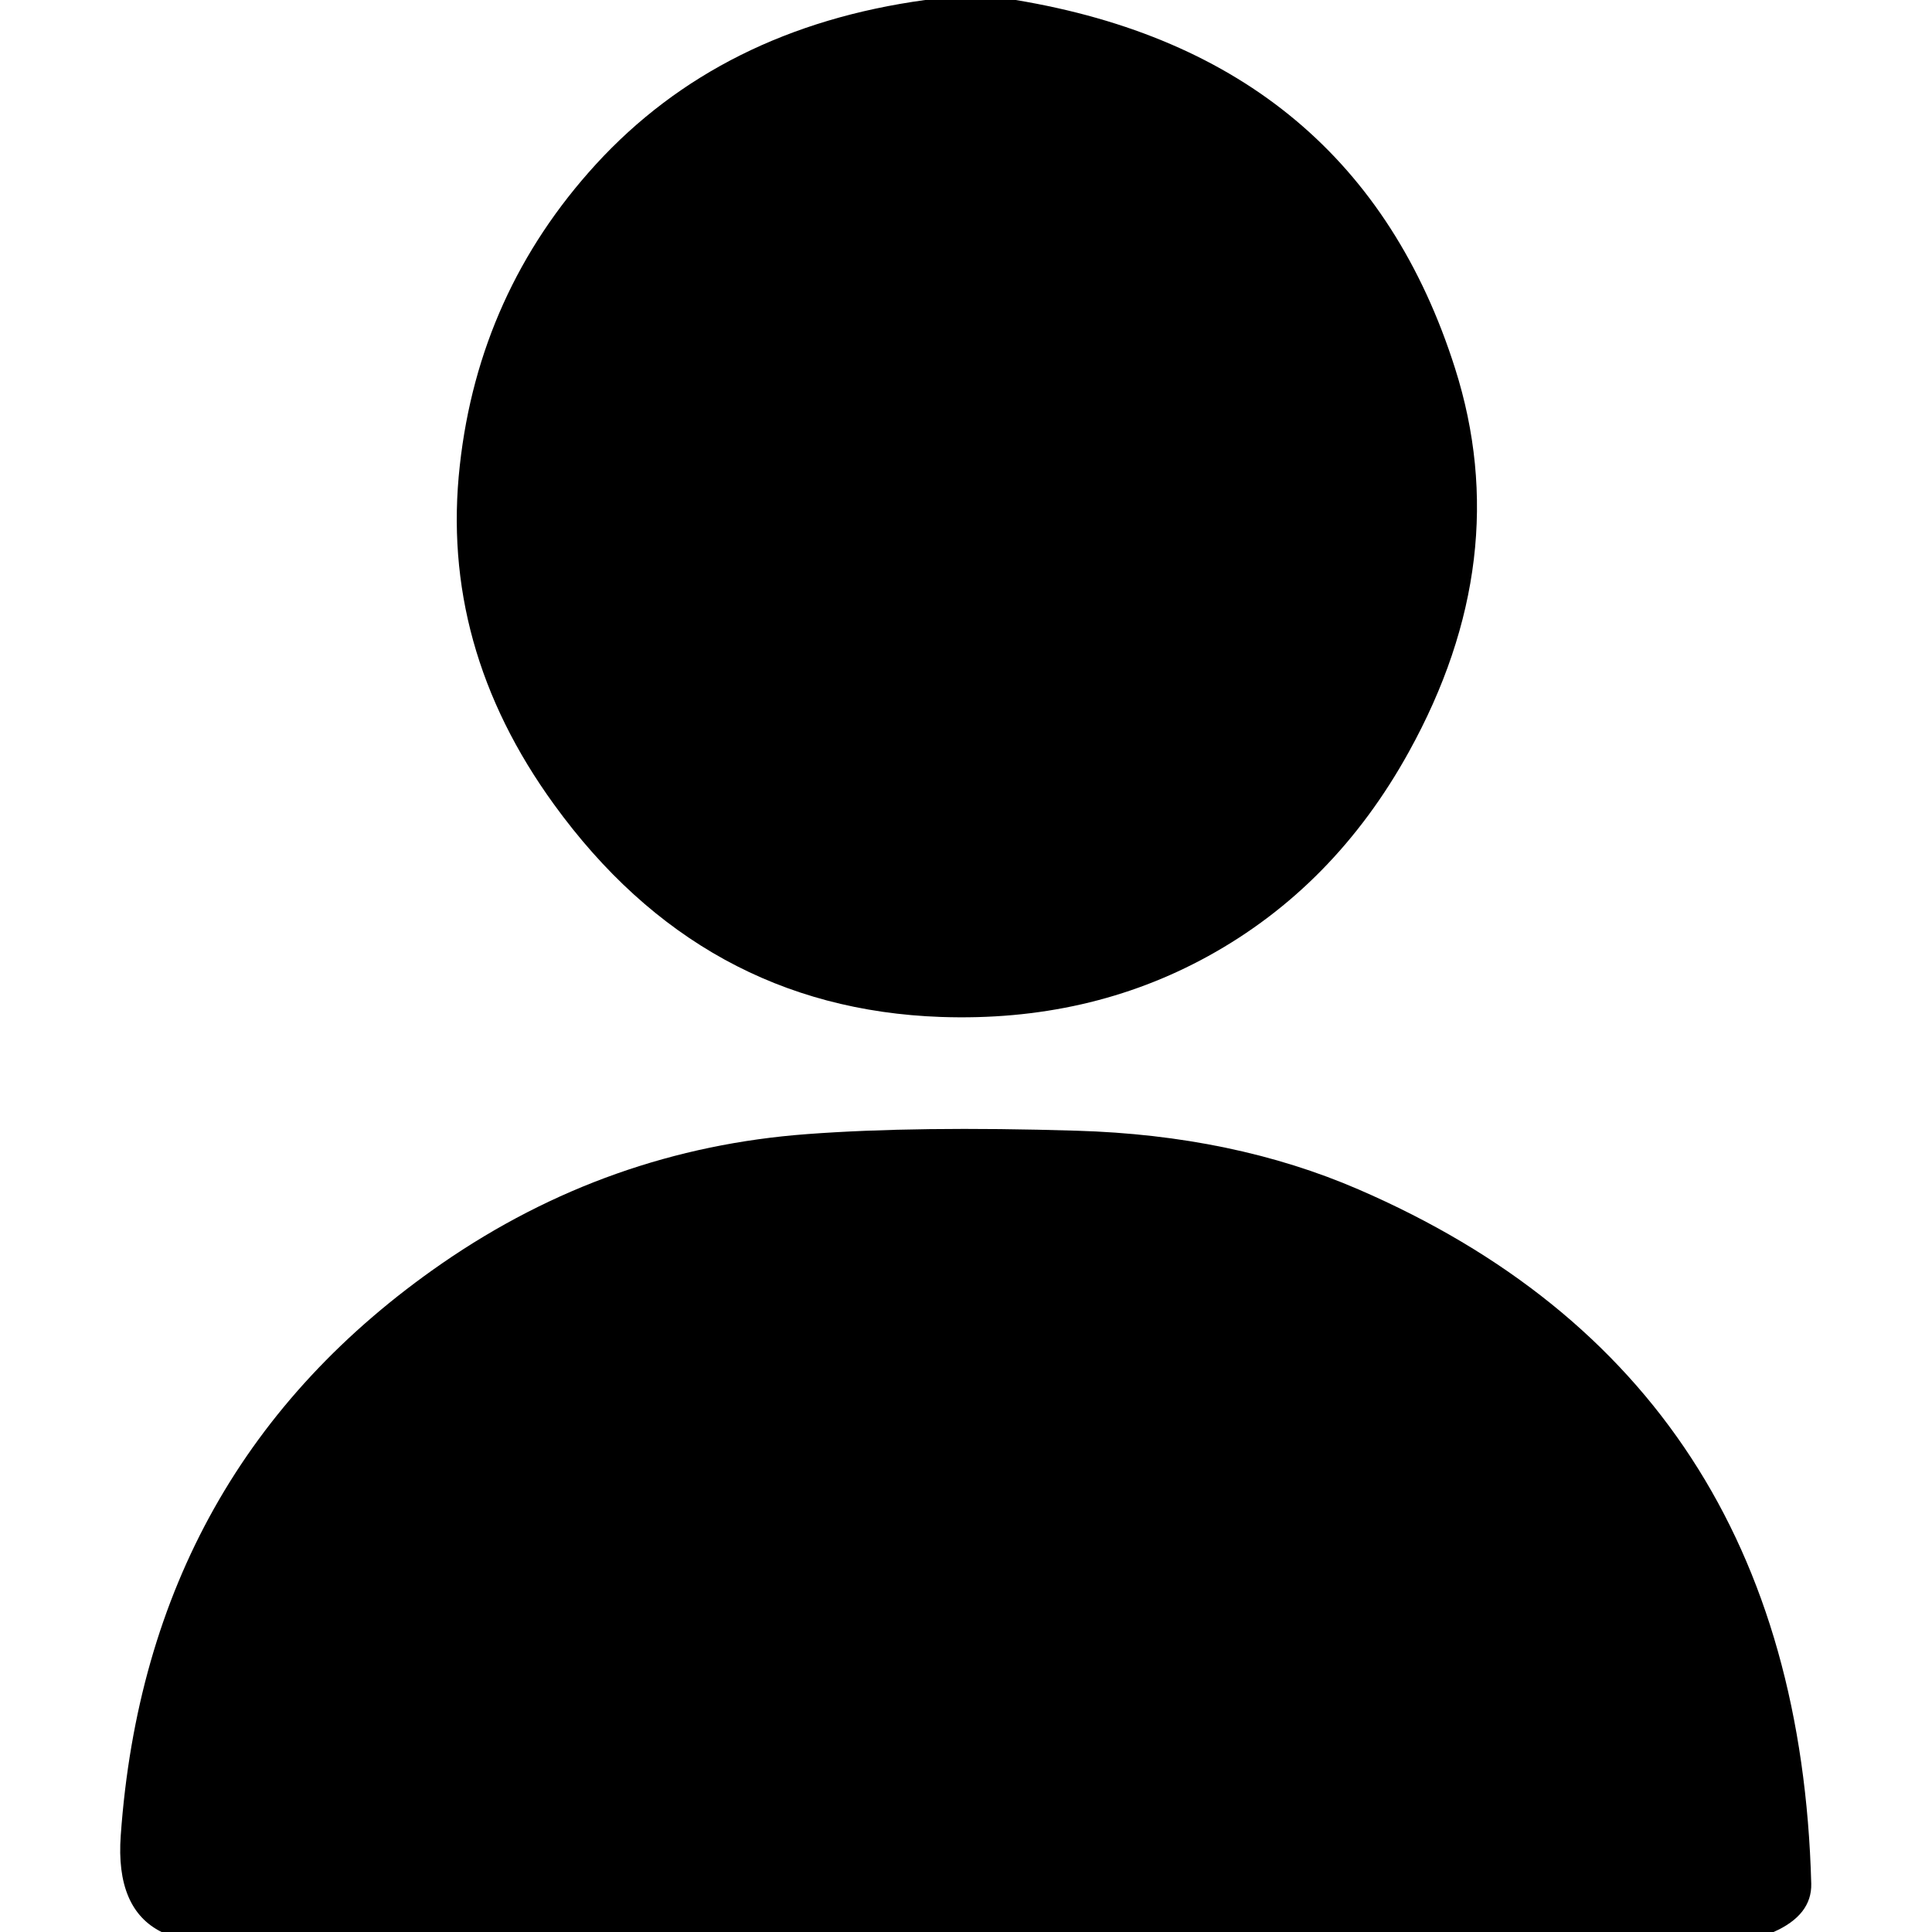
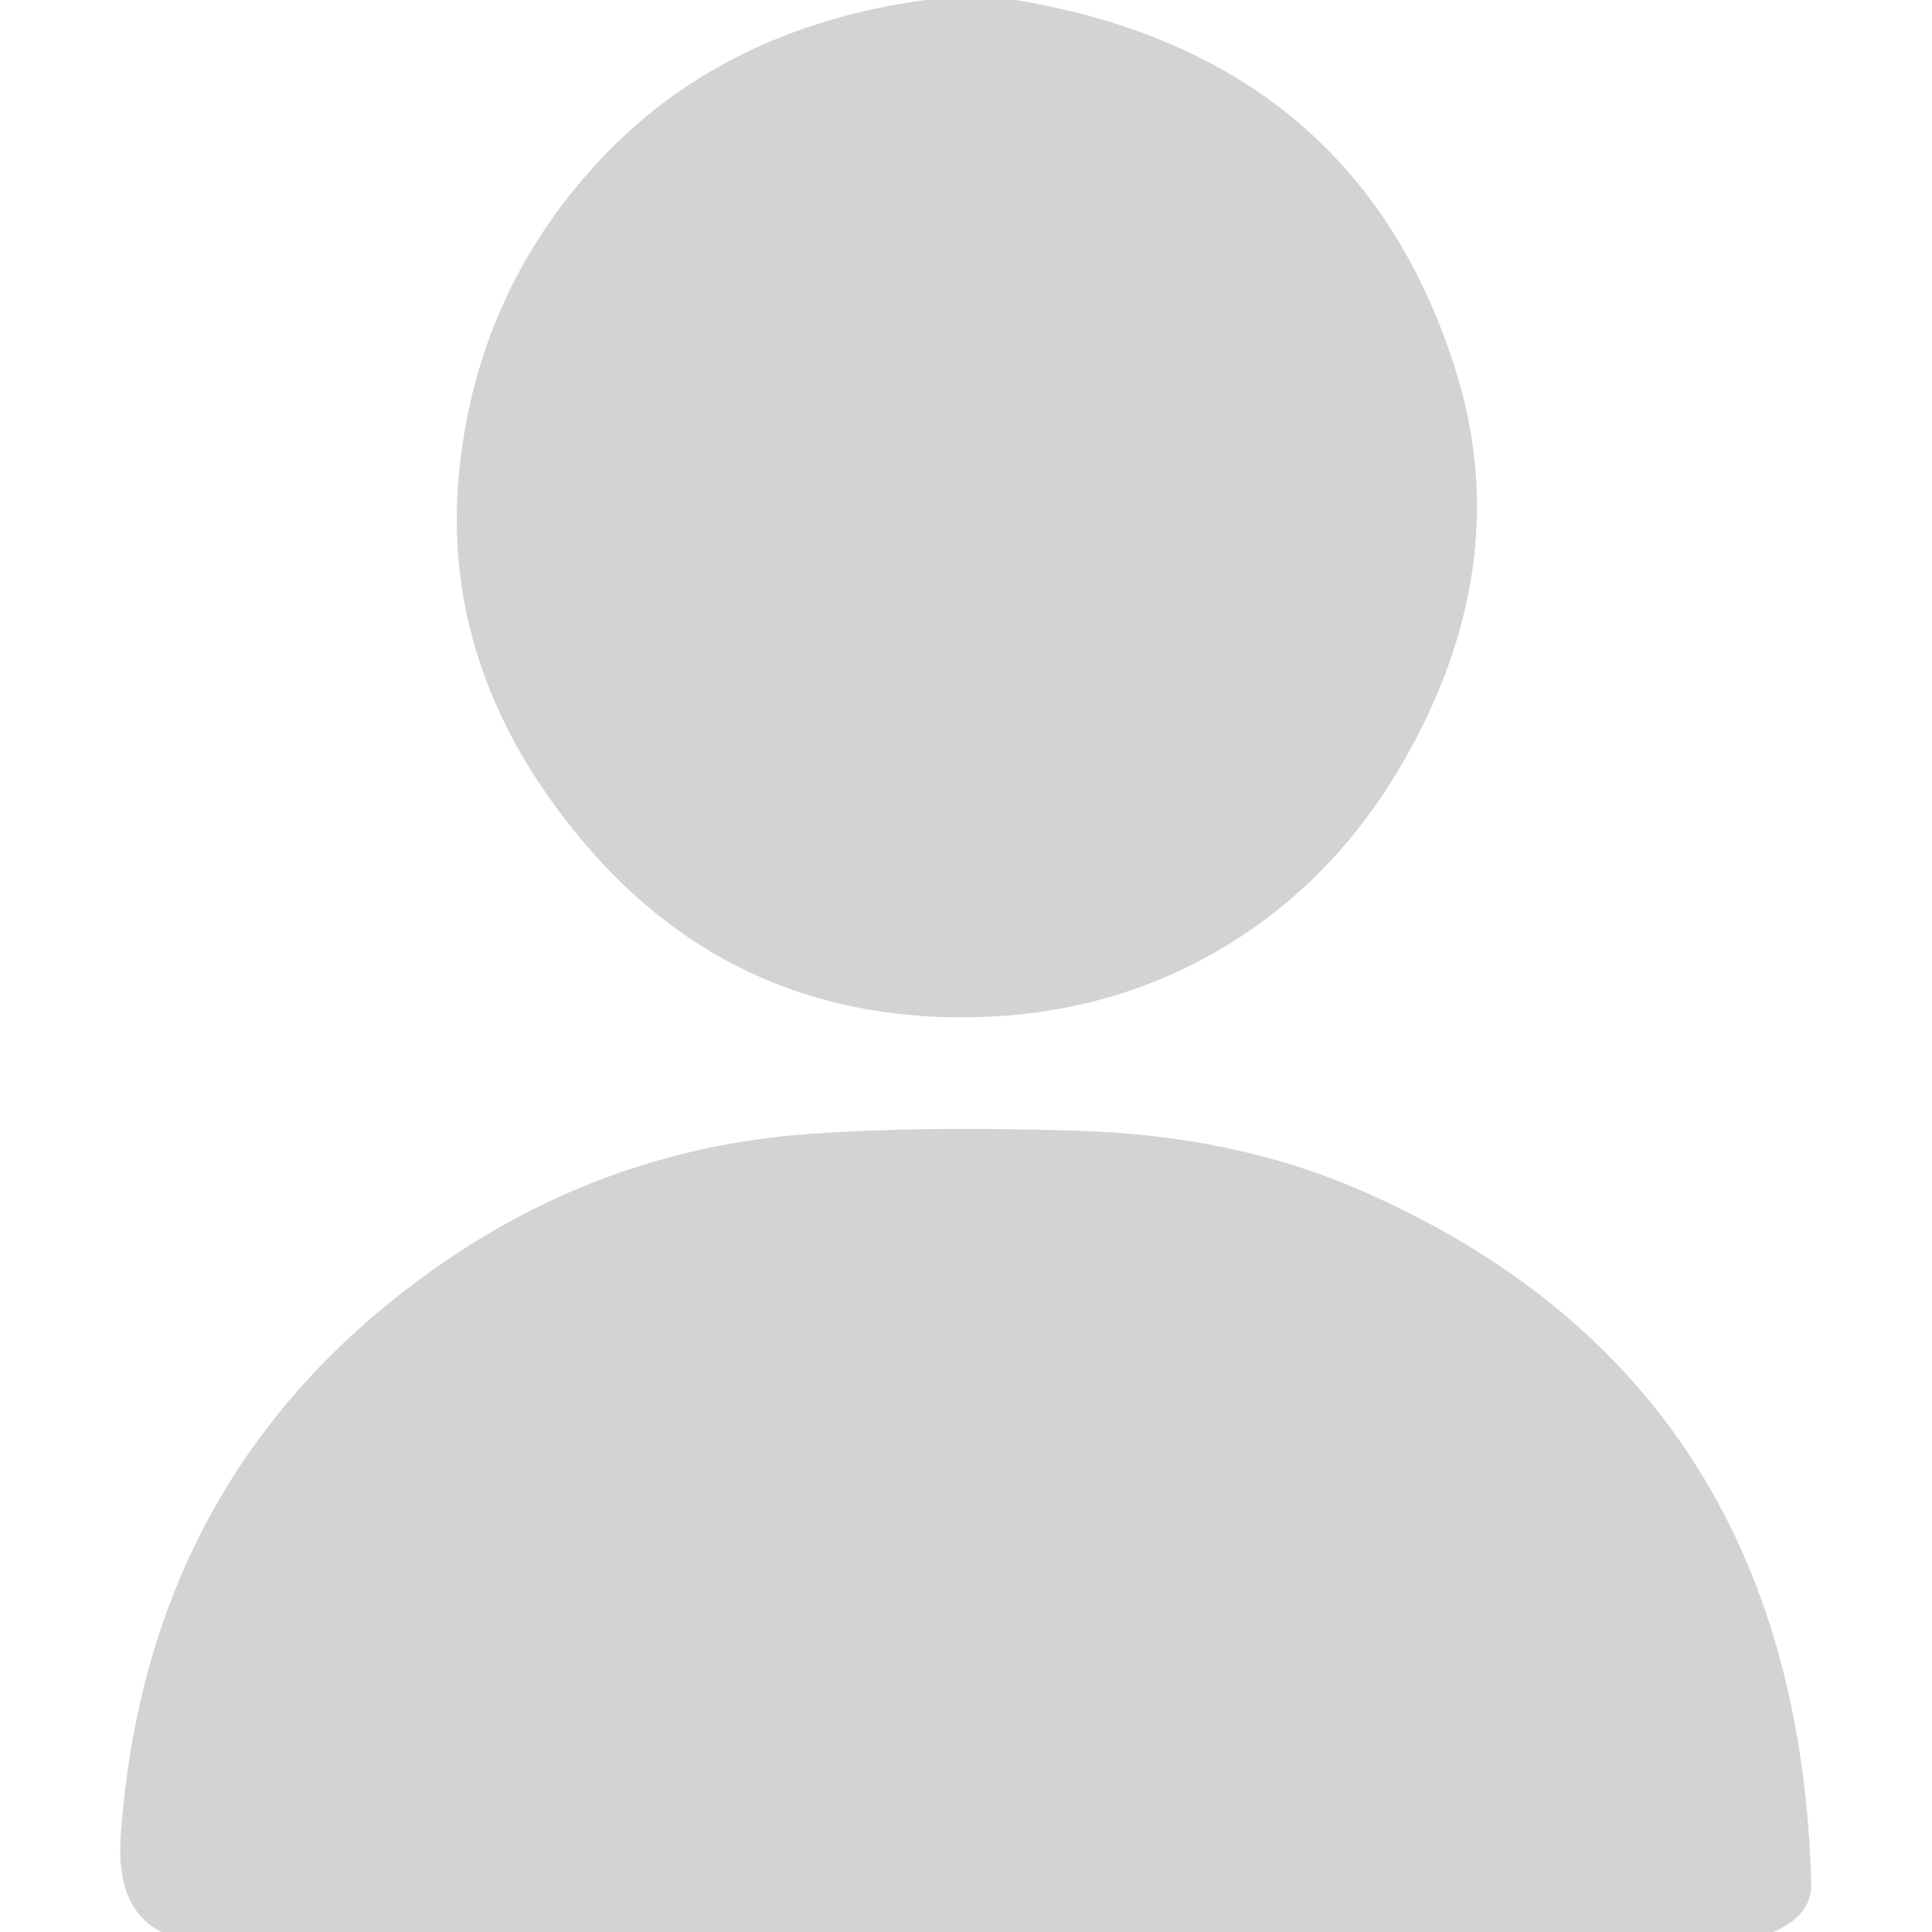
- <svg xmlns="http://www.w3.org/2000/svg" version="1.1" viewBox="0 0 80 80">
+ <svg xmlns="http://www.w3.org/2000/svg" fill="lightgrey" version="1.1" viewBox="0 0 80 80">
  <path d="M 38.31,0.00 Q 40.19,0.00 42.06,0.00 Q 56.15,2.34 60.25,15.25 Q 62.76,23.14 58.34,31.13 Q 55.26,36.71 50.03,39.59 Q 45.07,42.32 38.96,42.11 Q 29.06,41.76 22.94,33.31 Q 18.20,26.78 19.04,19.27 Q 19.83,12.11 24.67,6.81 Q 29.84,1.16 38.31,0.00 Z" />
  <path d="M 73.44,80.00 Q 40.06,80.00 6.69,80.00 Q 4.78,79.05 5.00,76.00 Q 6.08,60.76 18.31,52.31 Q 25.18,47.57 33.43,46.96 Q 37.99,46.62 44.57,46.82 Q 51.07,47.01 56.25,49.25 Q 74.44,57.12 75.00,78.00 Q 75.03,79.30 73.44,80.00 Z" />
</svg>
